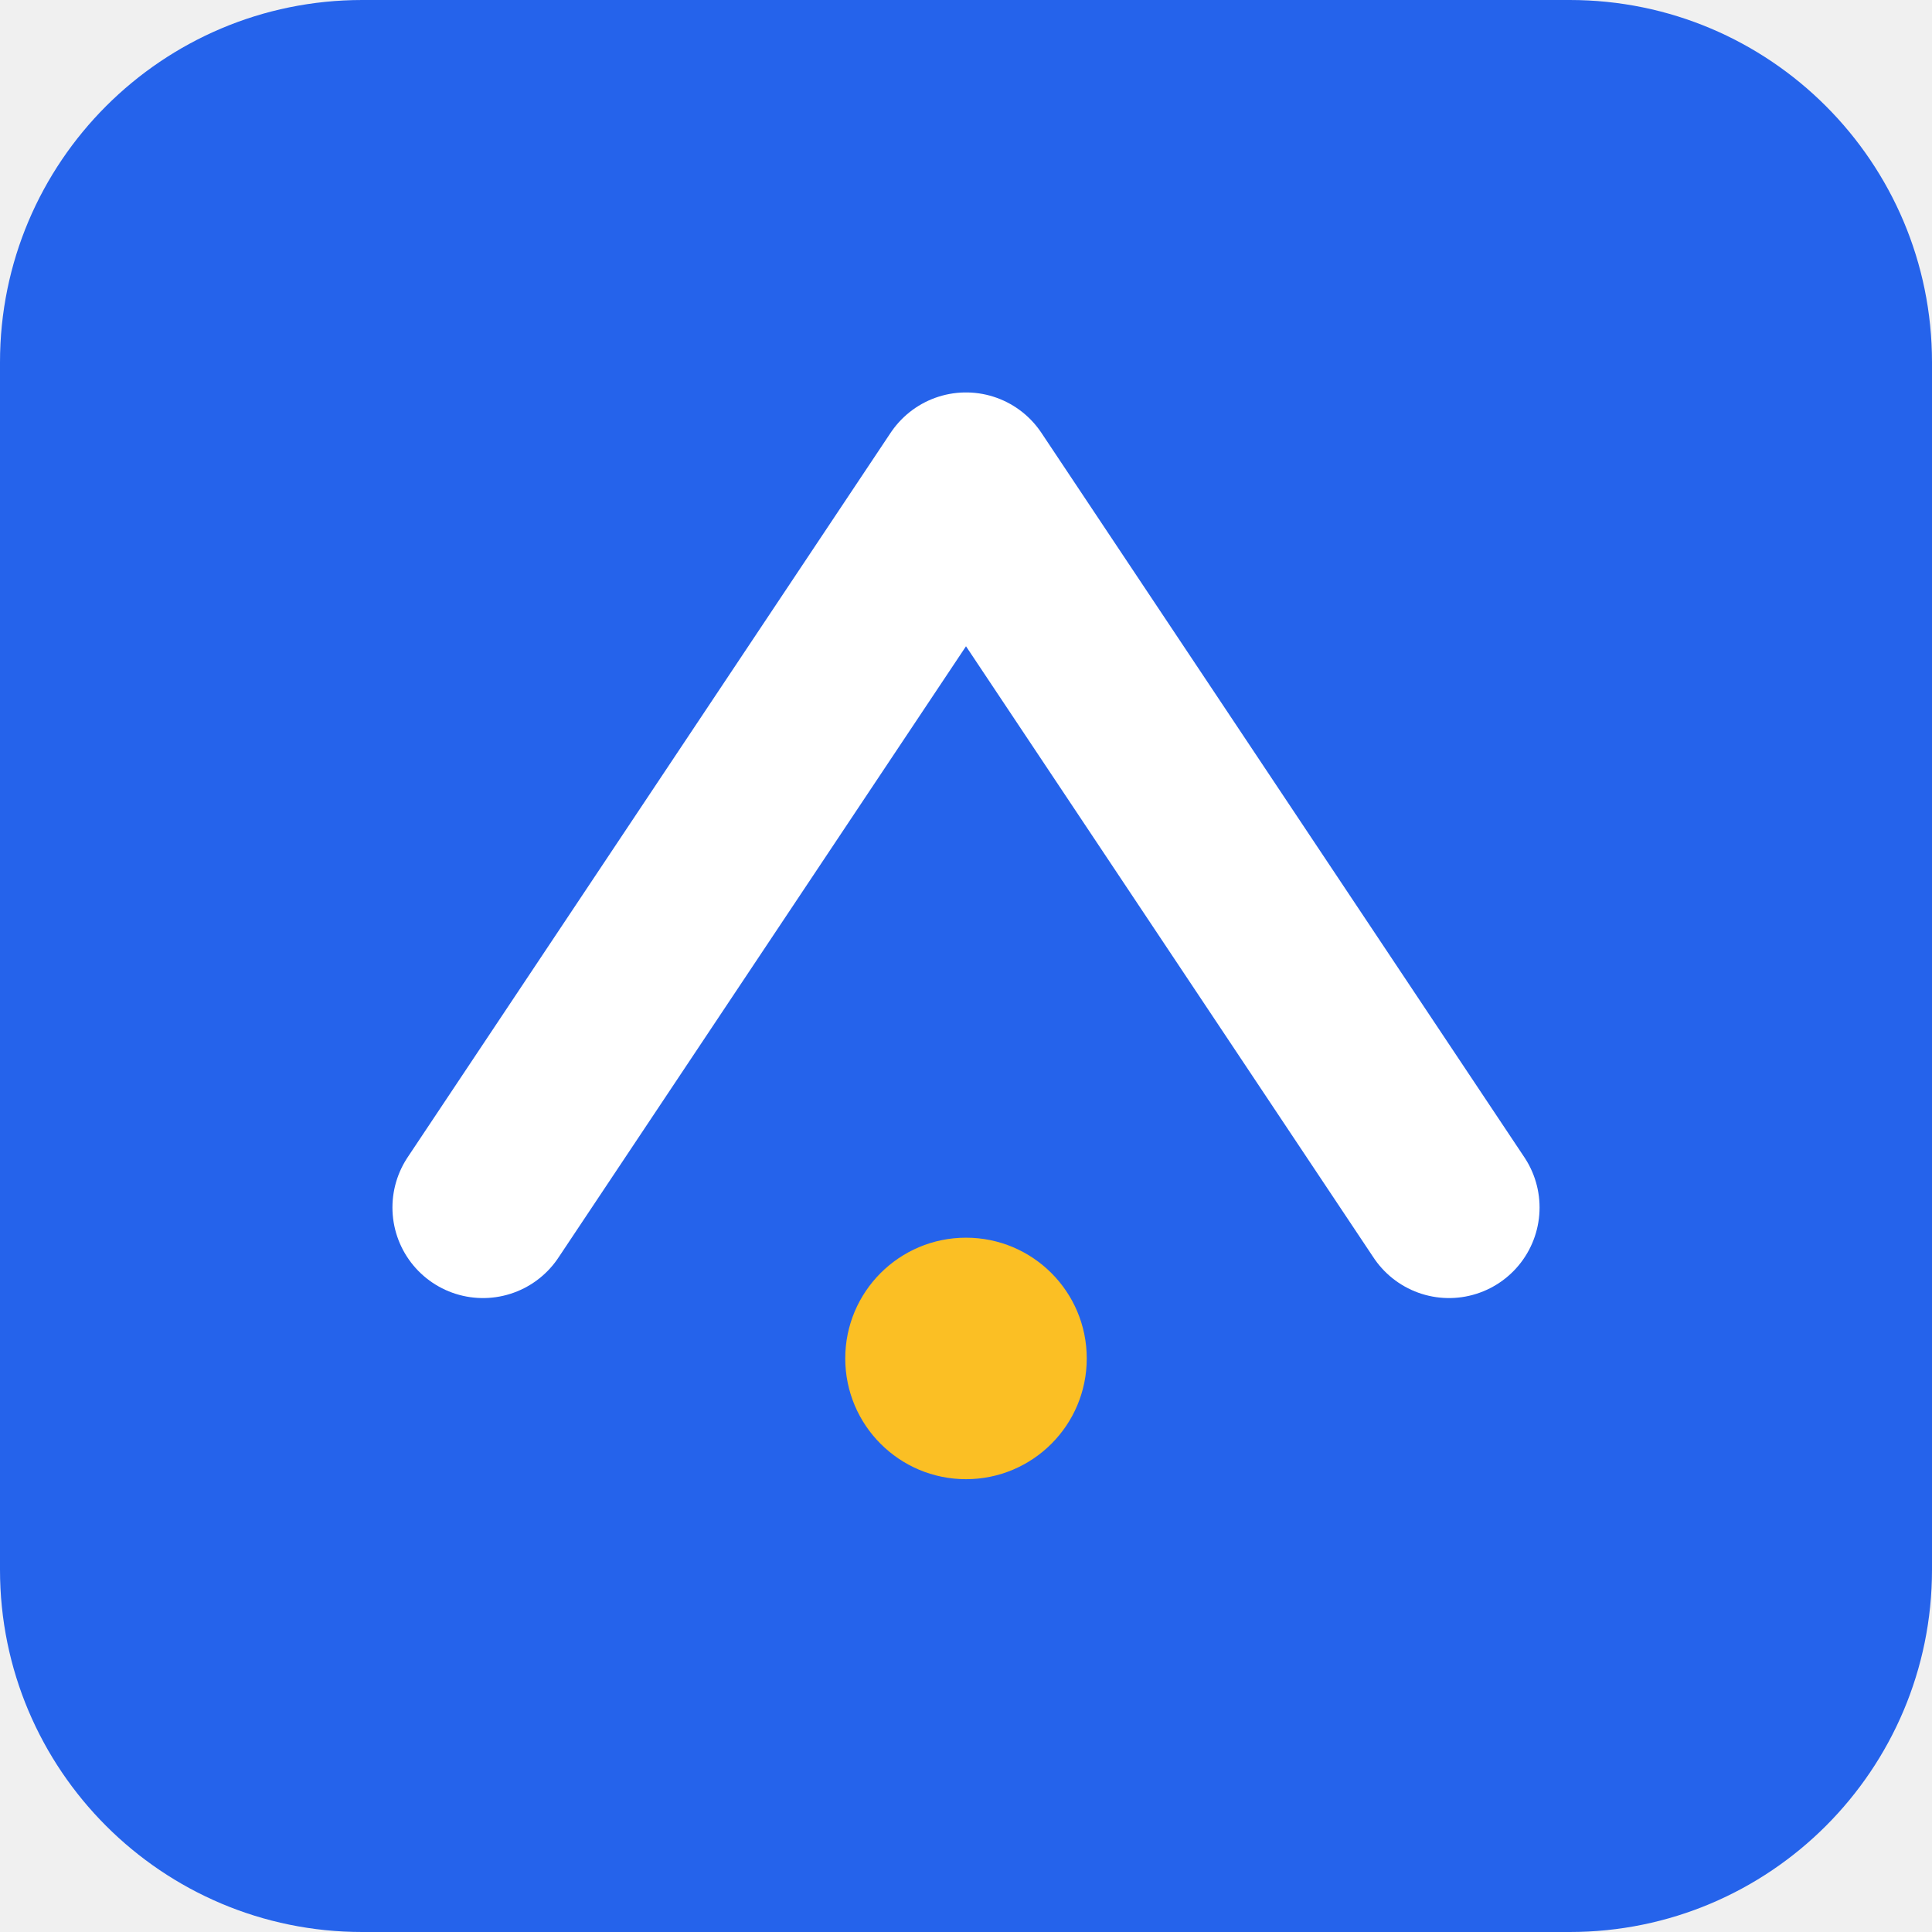
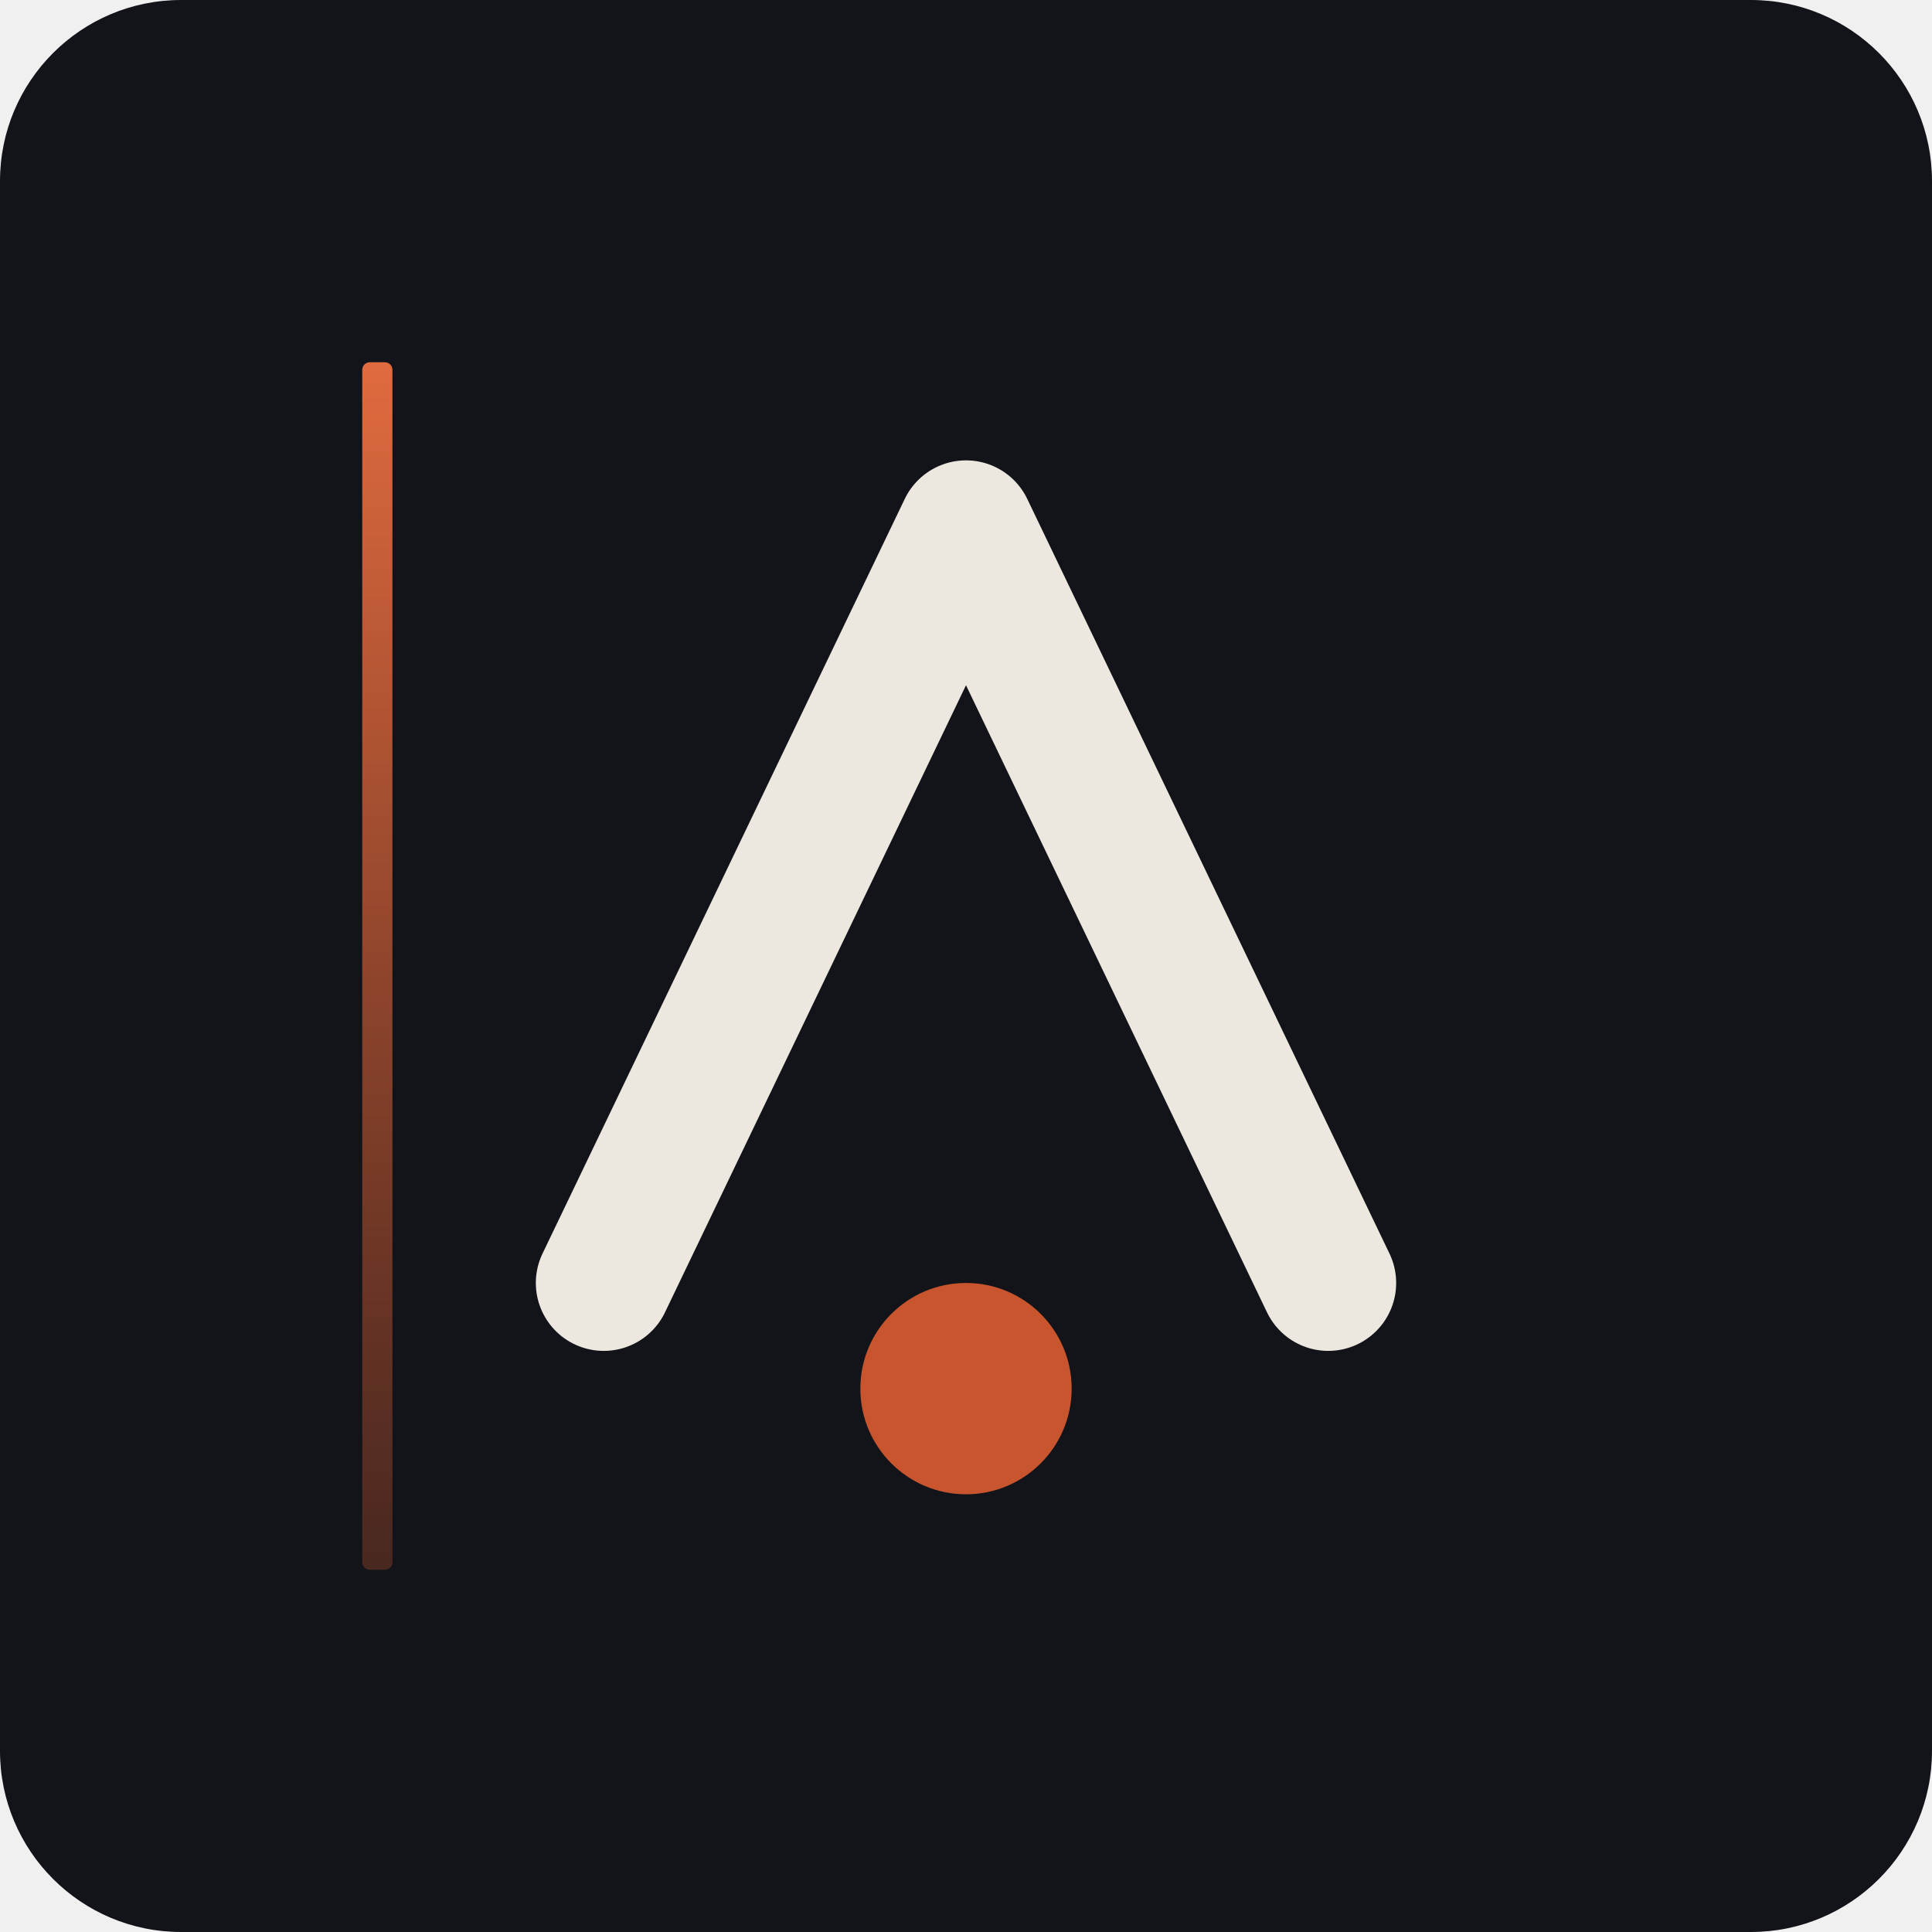
<svg xmlns="http://www.w3.org/2000/svg" viewBox="0 0 512 512" fill="none">
-   <rect width="512" height="512" rx="96" fill="#2563eb" />
-   <path d="M128 320 L256 128 L384 320" stroke="#fff" stroke-width="48" stroke-linecap="round" stroke-linejoin="round" />
-   <circle cx="256" cy="360" r="32" fill="#fbbf24" />
+   <rect width="512" height="512" rx="48" fill="#12141a" />
+   <rect x="96" y="96" width="8" height="320" rx="2" fill="url(#ember)" />
+   <path d="M160 340 L256 140 L352 340" stroke="#ede8df" stroke-width="36" stroke-linecap="round" stroke-linejoin="round" />
+   <circle cx="256" cy="368" r="28" fill="#c8552d" />
+   <defs>
+     <linearGradient id="ember" x1="100" y1="96" x2="100" y2="416" gradientUnits="userSpaceOnUse">
+       <stop stop-color="#e06b3f" />
+       <stop offset="1" stop-color="#c8552d" stop-opacity="0.3" />
+     </linearGradient>
+   </defs>
</svg>
